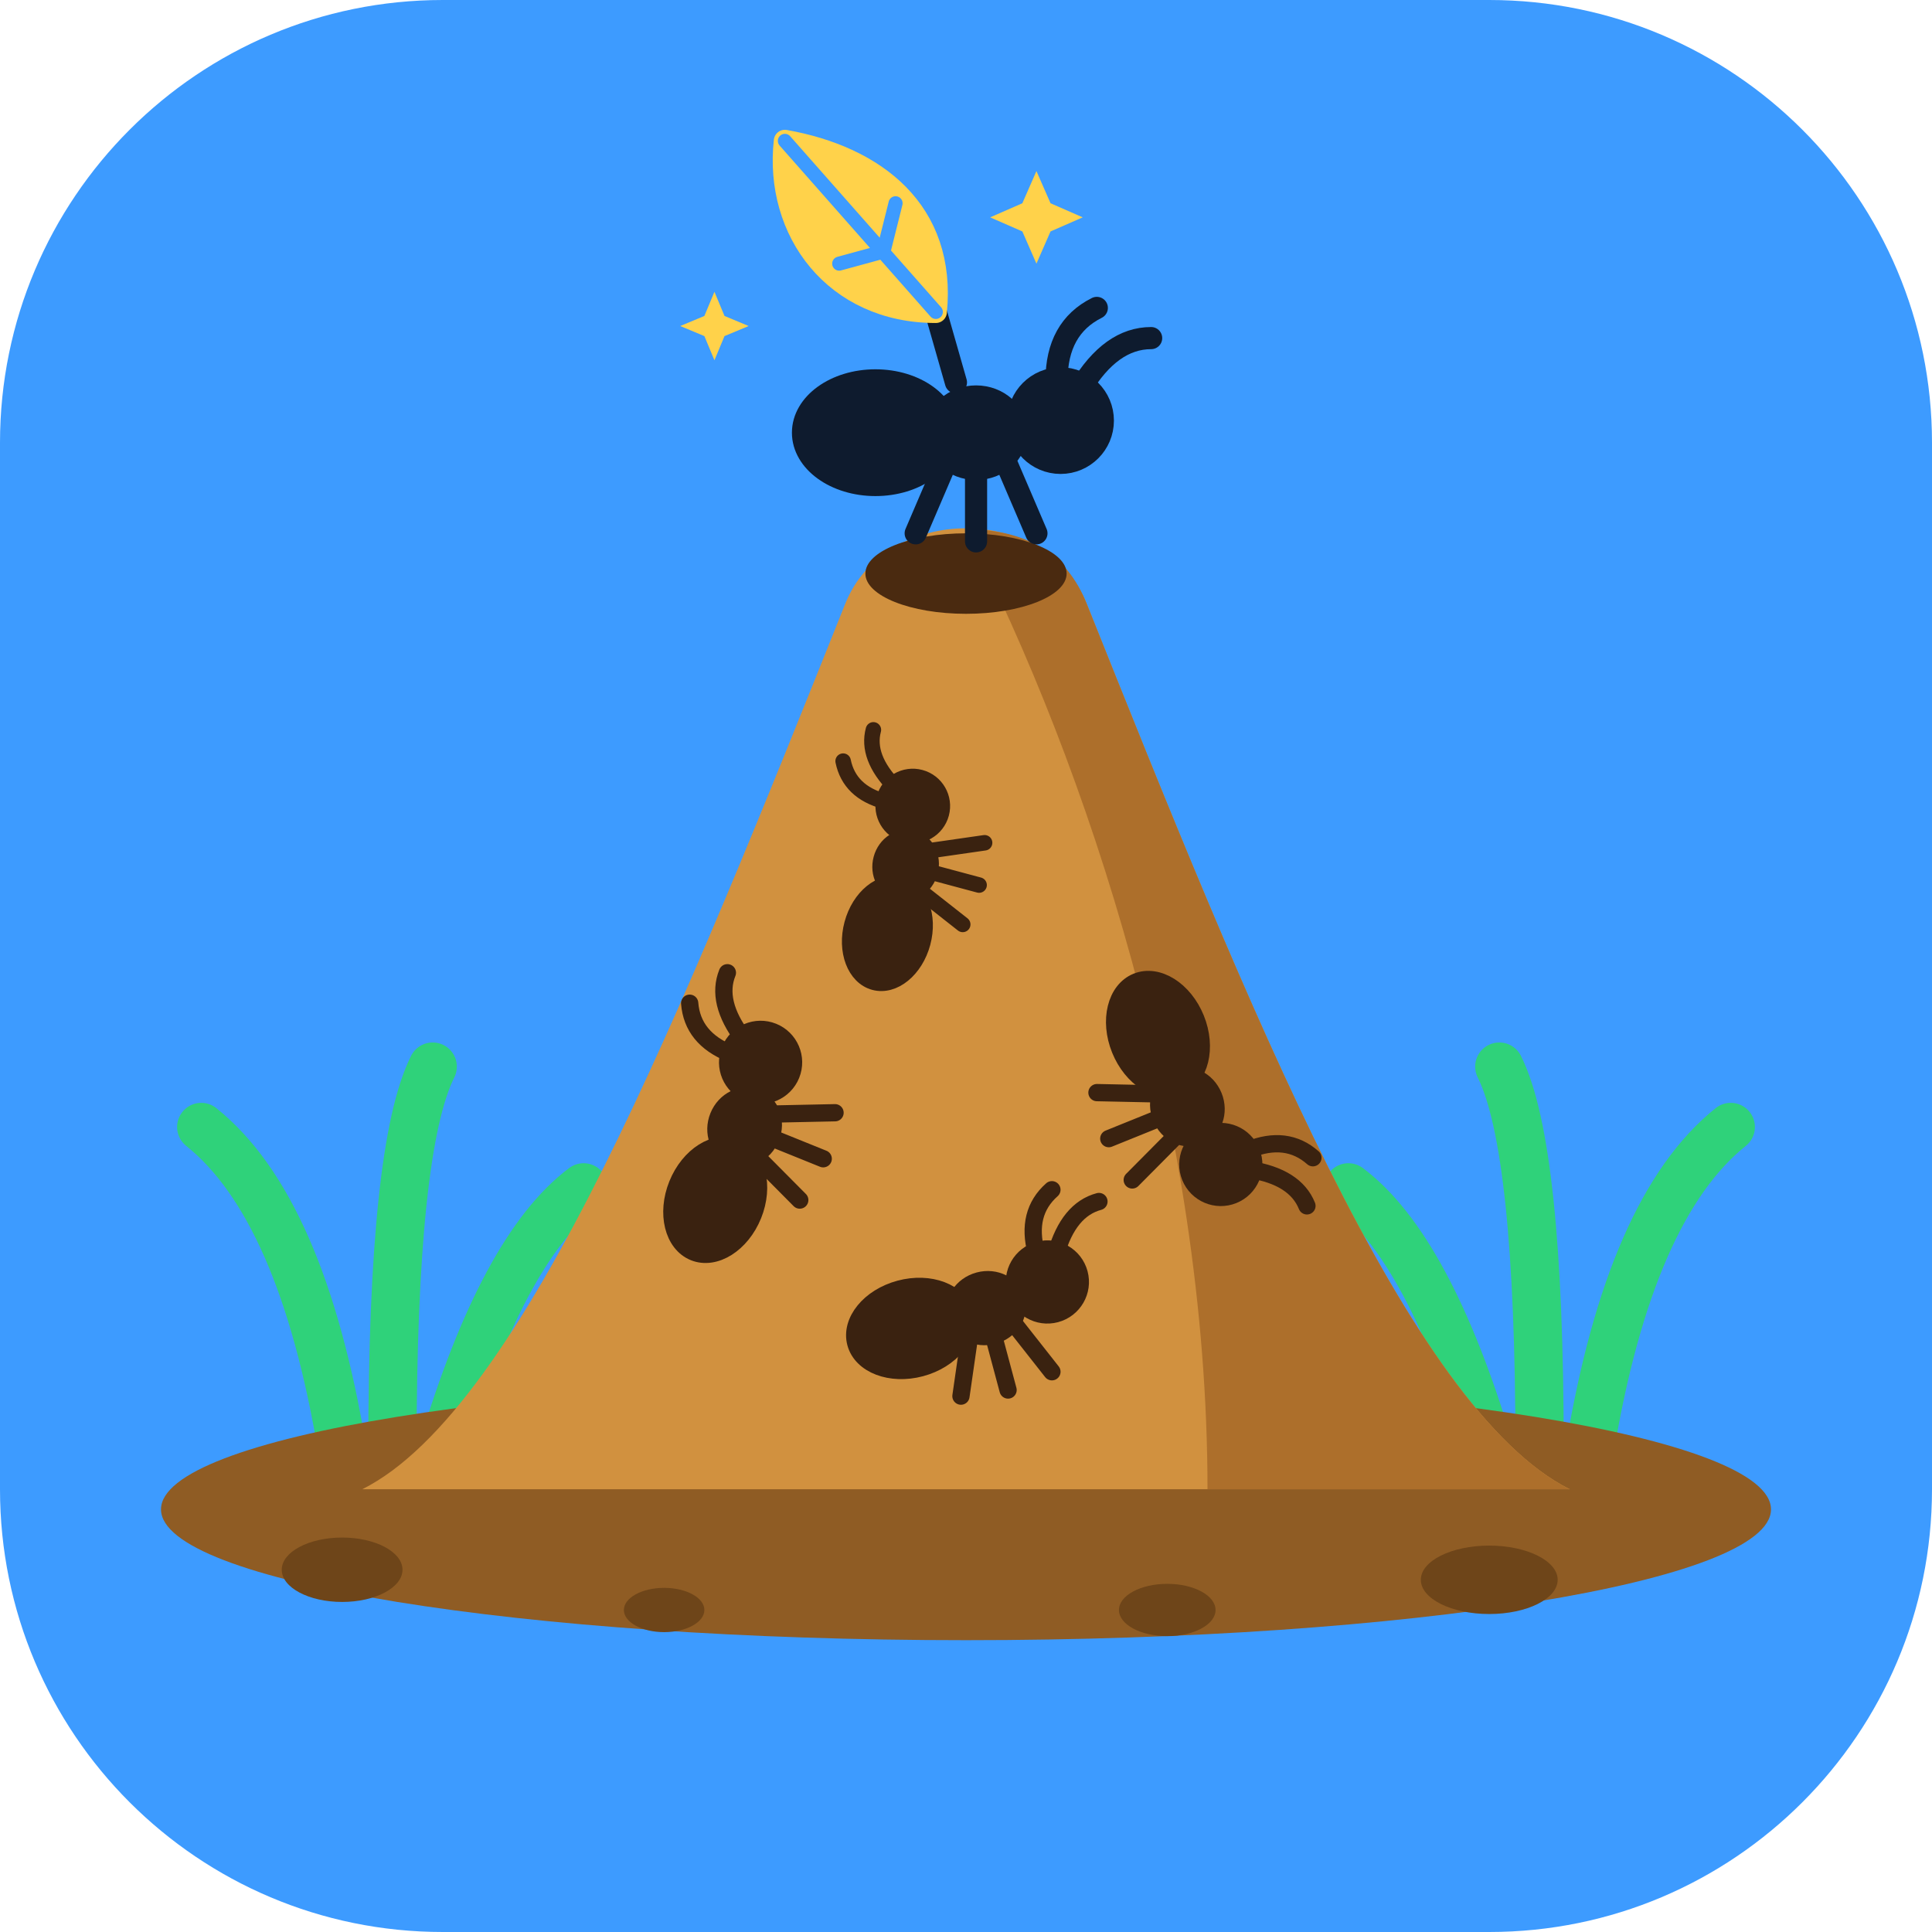
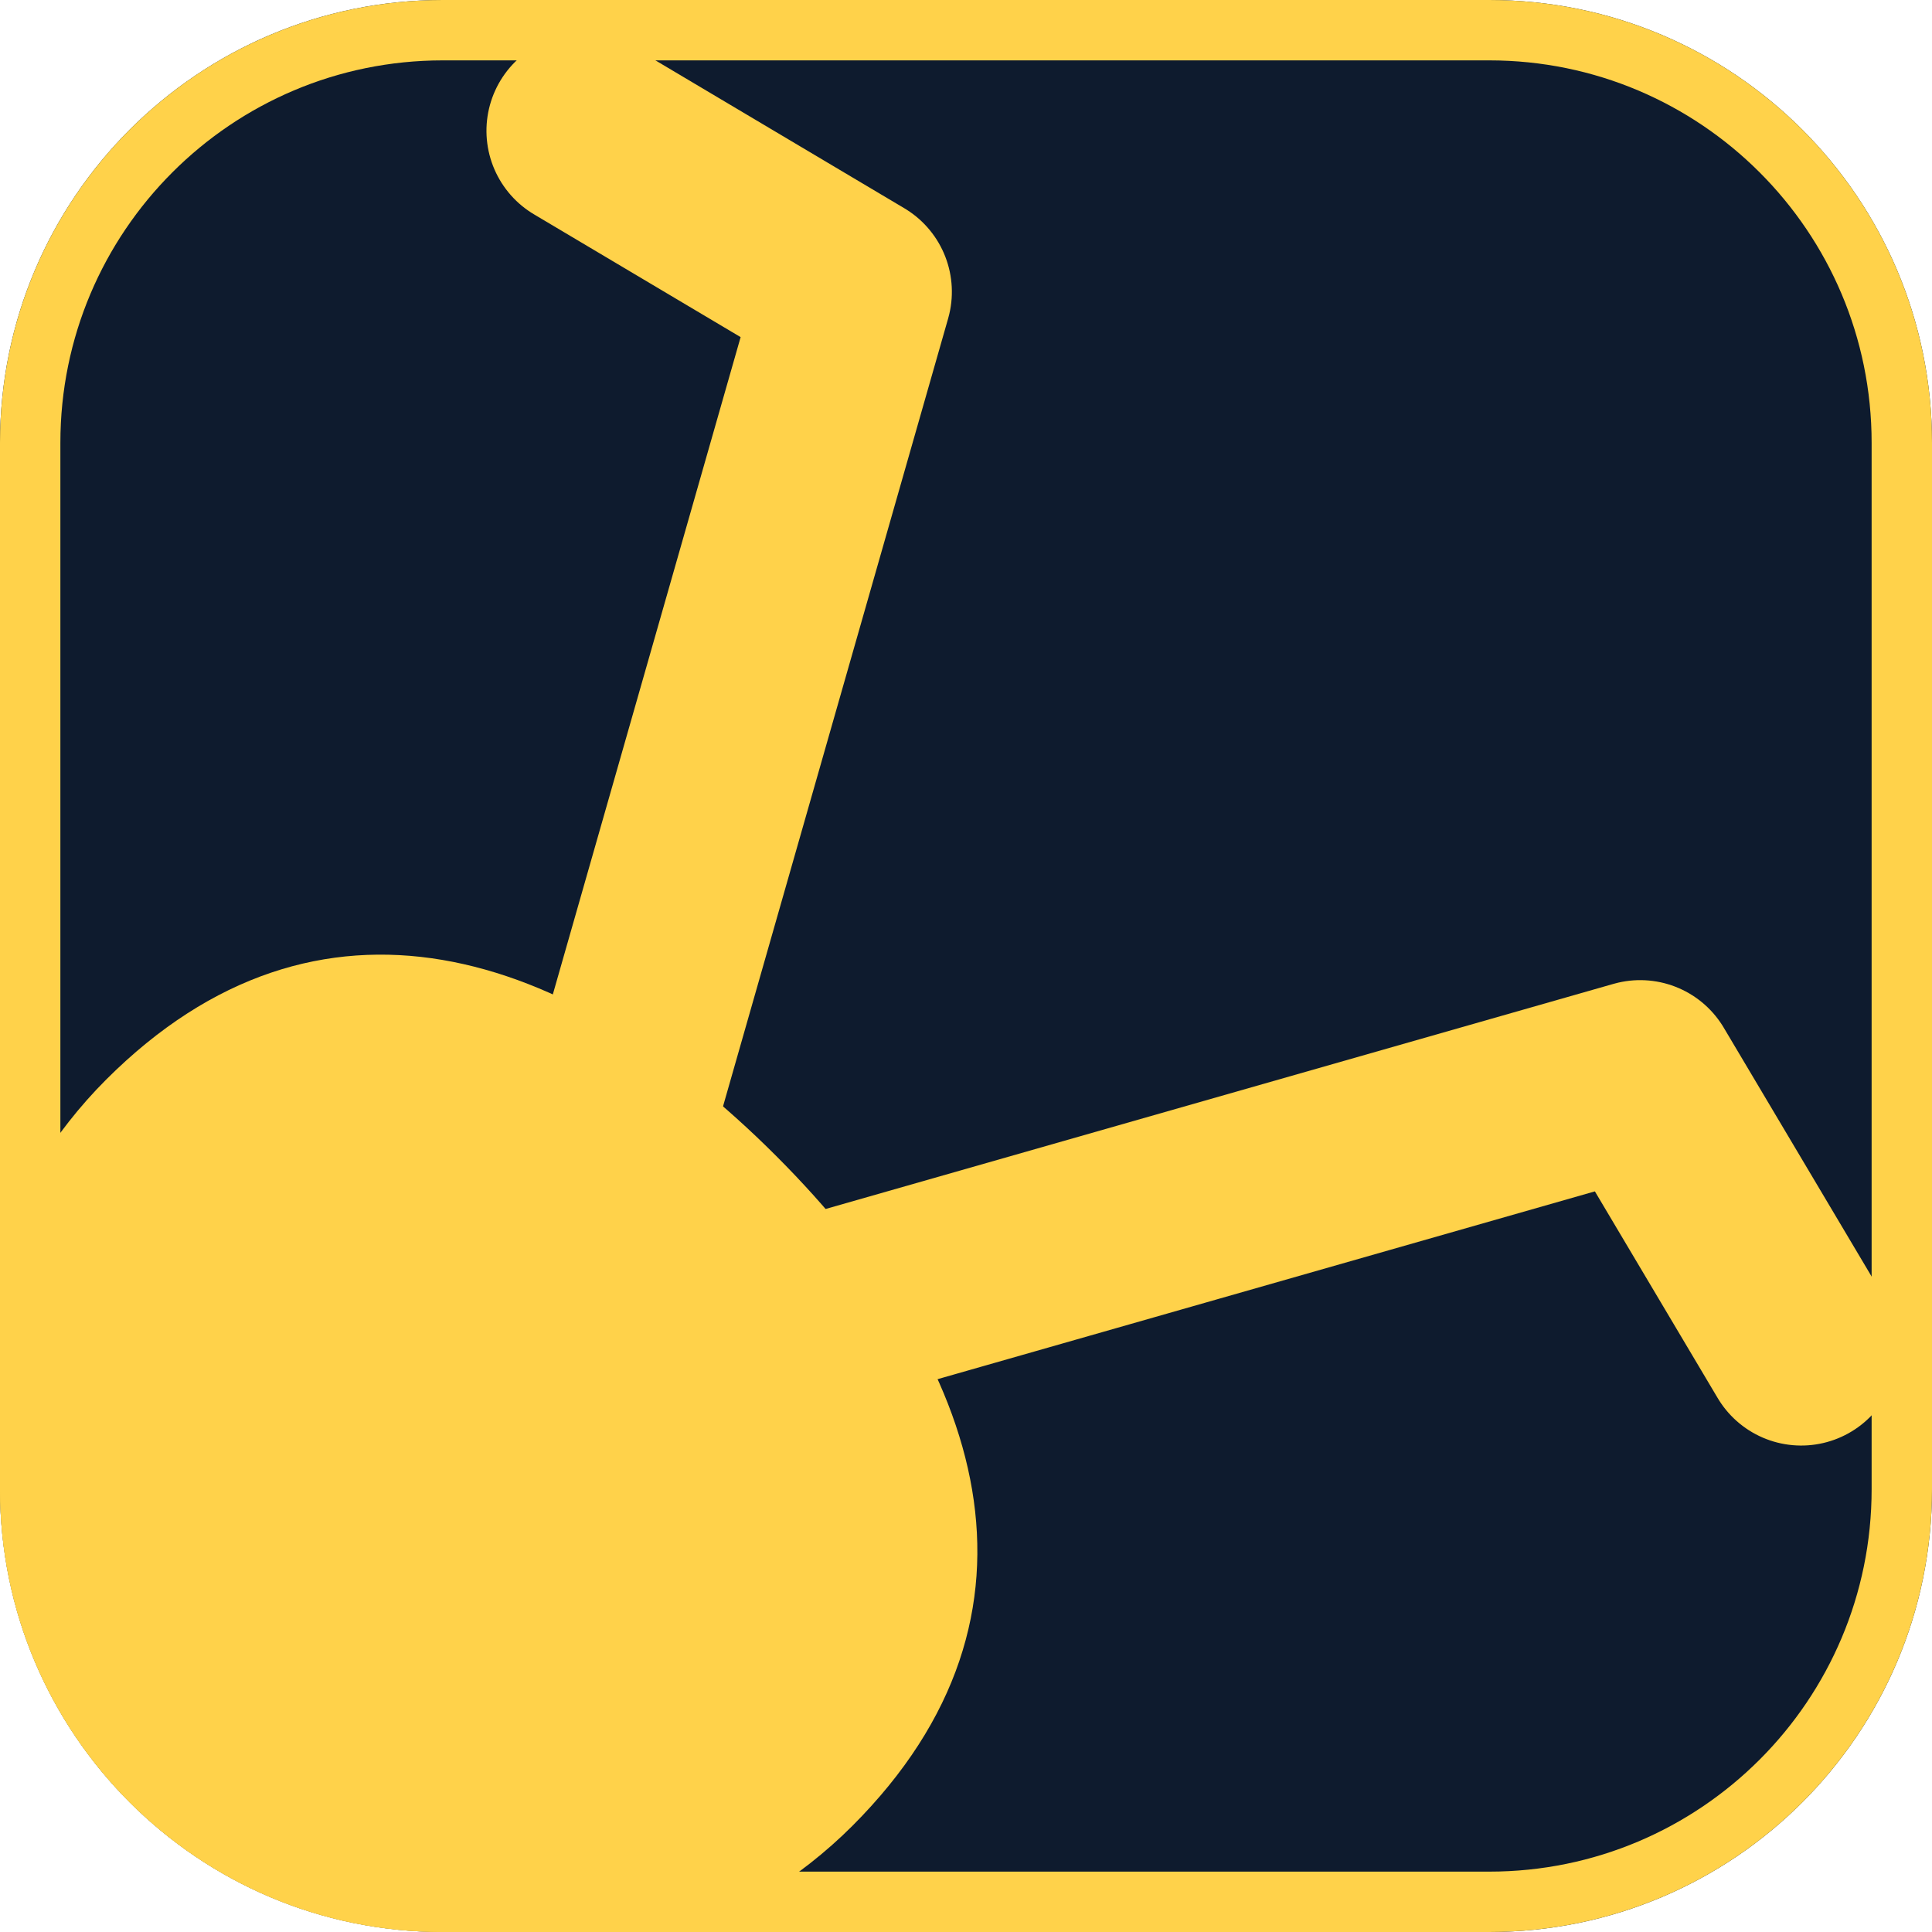
<svg xmlns="http://www.w3.org/2000/svg" viewBox="0 0 96 96">
-   <rect x="0" y="0" width="96" height="96" rx="22" fill="#3D9BFF" />
-   <path d="M17 72q-2 -12 -7 -16M19.500 72q0 -15 2 -19M22 72q3 -10 7 -13M79 72q2 -12 7 -16M76.500 72q0 -15 -2 -19M74 72q-3 -10 -7 -13" stroke="#2FD27A" stroke-width="2.400" fill="none" stroke-linecap="round" />
-   <ellipse cx="48" cy="75" rx="40" ry="6.500" fill="#8F5C24" />
-   <ellipse cx="17" cy="78" rx="3" ry="1.600" fill="#6E4519" />
-   <ellipse cx="74" cy="78.5" rx="3.400" ry="1.700" fill="#6E4519" />
-   <ellipse cx="58" cy="80" rx="2.400" ry="1.300" fill="#6E4519" />
-   <ellipse cx="33" cy="80" rx="2" ry="1.100" fill="#6E4519" />
-   <path d="M18 74C26 70 34 50 42 30C44 25 52 25 54 30C62 50 70 70 78 74Z" fill="#D1913F" />
-   <path d="M48 26.300C51 26.300 53 27.500 54 30C62 50 70 70 78 74L60 74C60 56 54 38 48 26.300Z" fill="#AD6F2B" />
-   <ellipse cx="48" cy="28.500" rx="5" ry="2" fill="#4A2A10" />
-   <g transform="translate(37 56) rotate(-68) scale(0.78)" fill="none" stroke="#3A2210" stroke-width="1.100" stroke-linecap="round" stroke-linejoin="round">
-     <ellipse cx="-5" cy="0" rx="3.600" ry="2.600" fill="#3A2210" />
-     <ellipse cx="0" cy="0" rx="2" ry="1.800" fill="#3A2210" />
-     <circle cx="4.200" cy="-.600" r="2.100" fill="#3A2210" />
-     <path d="M5.200 -2.200q1.500 -2.500 3.500 -2.500M4 -2.600q0 -2.600 2 -3.600" />
-     <path d="M-1.500 1.500l-1.500 3.500M0 1.800v3.600M1.500 1.500l1.500 3.500" />
+   <defs>
+     <clipPath id="q">
+       <path d="M22 0H74A22 22 0 0 1 96 22V74A22 22 0 0 1 74 96H22A22 22 0 0 1 0 74V22A22 22 0 0 1 22 0Z" />
+     </clipPath>
+   </defs>
+   <path d="M22 0H74A22 22 0 0 1 96 22V74A22 22 0 0 1 74 96H22A22 22 0 0 1 0 74V22A22 22 0 0 1 22 0Z" fill="#0E1B2E" />
+   <g clip-path="url(#q)">
+     <g transform="translate(21 75) rotate(45) scale(1.38) translate(-48 -66)">
+       <path d="M17 26.8L28 24L48 60L68 24L79 26.8" fill="none" stroke="#FFD24A" stroke-width="7" stroke-linecap="round" stroke-linejoin="round" />
+       <path d="M48 84.0C39.64 84.0 29.0 73.92 29.0 63.12C29.0 52.32 37.36 48.0 48 48.0C58.64 48.0 67.0 52.32 67.0 63.12C67.0 73.92 56.36 84.0 48 84.0Z" fill="#FFD24A" />
+     </g>
  </g>
-   <g transform="translate(45 43) rotate(-75) scale(0.7)" fill="none" stroke="#3A2210" stroke-width="1.100" stroke-linecap="round" stroke-linejoin="round">
-     <ellipse cx="-5" cy="0" rx="3.600" ry="2.600" fill="#3A2210" />
-     <ellipse cx="0" cy="0" rx="2" ry="1.800" fill="#3A2210" />
-     <circle cx="4.200" cy="-.600" r="2.100" fill="#3A2210" />
-     <path d="M5.200 -2.200q1.500 -2.500 3.500 -2.500M4 -2.600q0 -2.600 2 -3.600" />
-     <path d="M-1.500 1.500l-1.500 3.500M0 1.800v3.600M1.500 1.500l1.500 3.500" />
-   </g>
-   <g transform="translate(59 55) rotate(68) scale(0.78)" fill="none" stroke="#3A2210" stroke-width="1.100" stroke-linecap="round" stroke-linejoin="round">
-     <ellipse cx="-5" cy="0" rx="3.600" ry="2.600" fill="#3A2210" />
-     <ellipse cx="0" cy="0" rx="2" ry="1.800" fill="#3A2210" />
-     <circle cx="4.200" cy="-.600" r="2.100" fill="#3A2210" />
-     <path d="M5.200 -2.200q1.500 -2.500 3.500 -2.500M4 -2.600q0 -2.600 2 -3.600" />
-     <path d="M-1.500 1.500l-1.500 3.500M0 1.800v3.600M1.500 1.500l1.500 3.500" />
-   </g>
-   <g transform="translate(49 65) rotate(-15) scale(0.78)" fill="none" stroke="#3A2210" stroke-width="1.100" stroke-linecap="round" stroke-linejoin="round">
-     <ellipse cx="-5" cy="0" rx="3.600" ry="2.600" fill="#3A2210" />
-     <ellipse cx="0" cy="0" rx="2" ry="1.800" fill="#3A2210" />
-     <circle cx="4.200" cy="-.600" r="2.100" fill="#3A2210" />
-     <path d="M5.200 -2.200q1.500 -2.500 3.500 -2.500M4 -2.600q0 -2.600 2 -3.600" />
-     <path d="M-1.500 1.500l-1.500 3.500M0 1.800v3.600M1.500 1.500l1.500 3.500" />
-   </g>
-   <g transform="translate(48.5 21.5) rotate(0) scale(1)" fill="none" stroke="#0E1B2E" stroke-width="1.100" stroke-linecap="round" stroke-linejoin="round">
-     <path d="M-1 -2.500l-1 -3.500" />
-     <path d="M-2 -6c-5 0 -8 -4 -7.500 -8.500c4.500 .800 8 3.500 7.500 8.500z" fill="#FFD24A" stroke="#FFD24A" />
-     <path d="M-2 -6l-7.500 -8.500M-4.600 -9l-2.200 .600M-4.600 -9l.600 -2.400" stroke="#3D9BFF" stroke-width=".700" />
-     <path d="M3 -13l.700 1.600 1.600 .700 -1.600 .700 -.700 1.600 -.700 -1.600 -1.600 -.700 1.600 -.700z" fill="#FFD24A" stroke="none" />
-     <path d="M-13 -7l.500 1.200 1.200 .500 -1.200 .500 -.500 1.200 -.500 -1.200 -1.200 -.500 1.200 -.500z" fill="#FFD24A" stroke="none" />
-     <ellipse cx="-5" cy="0" rx="3.600" ry="2.600" fill="#0E1B2E" />
-     <ellipse cx="0" cy="0" rx="2" ry="1.800" fill="#0E1B2E" />
-     <circle cx="4.200" cy="-.600" r="2.100" fill="#0E1B2E" />
-     <path d="M5.200 -2.200q1.500 -2.500 3.500 -2.500M4 -2.600q0 -2.600 2 -3.600" />
-     <path d="M-1.500 1.500l-1.500 3.500M0 1.800v3.600M1.500 1.500l1.500 3.500" />
-   </g>
+   <path d="M22 1.5H74A20.5 20.5 0 0 1 94.5 22V74A20.5 20.5 0 0 1 74 94.5H22A20.5 20.5 0 0 1 1.5 74V22A20.5 20.5 0 0 1 22 1.5Z" fill="none" stroke="#FFD24A" stroke-width="3" />
</svg>
